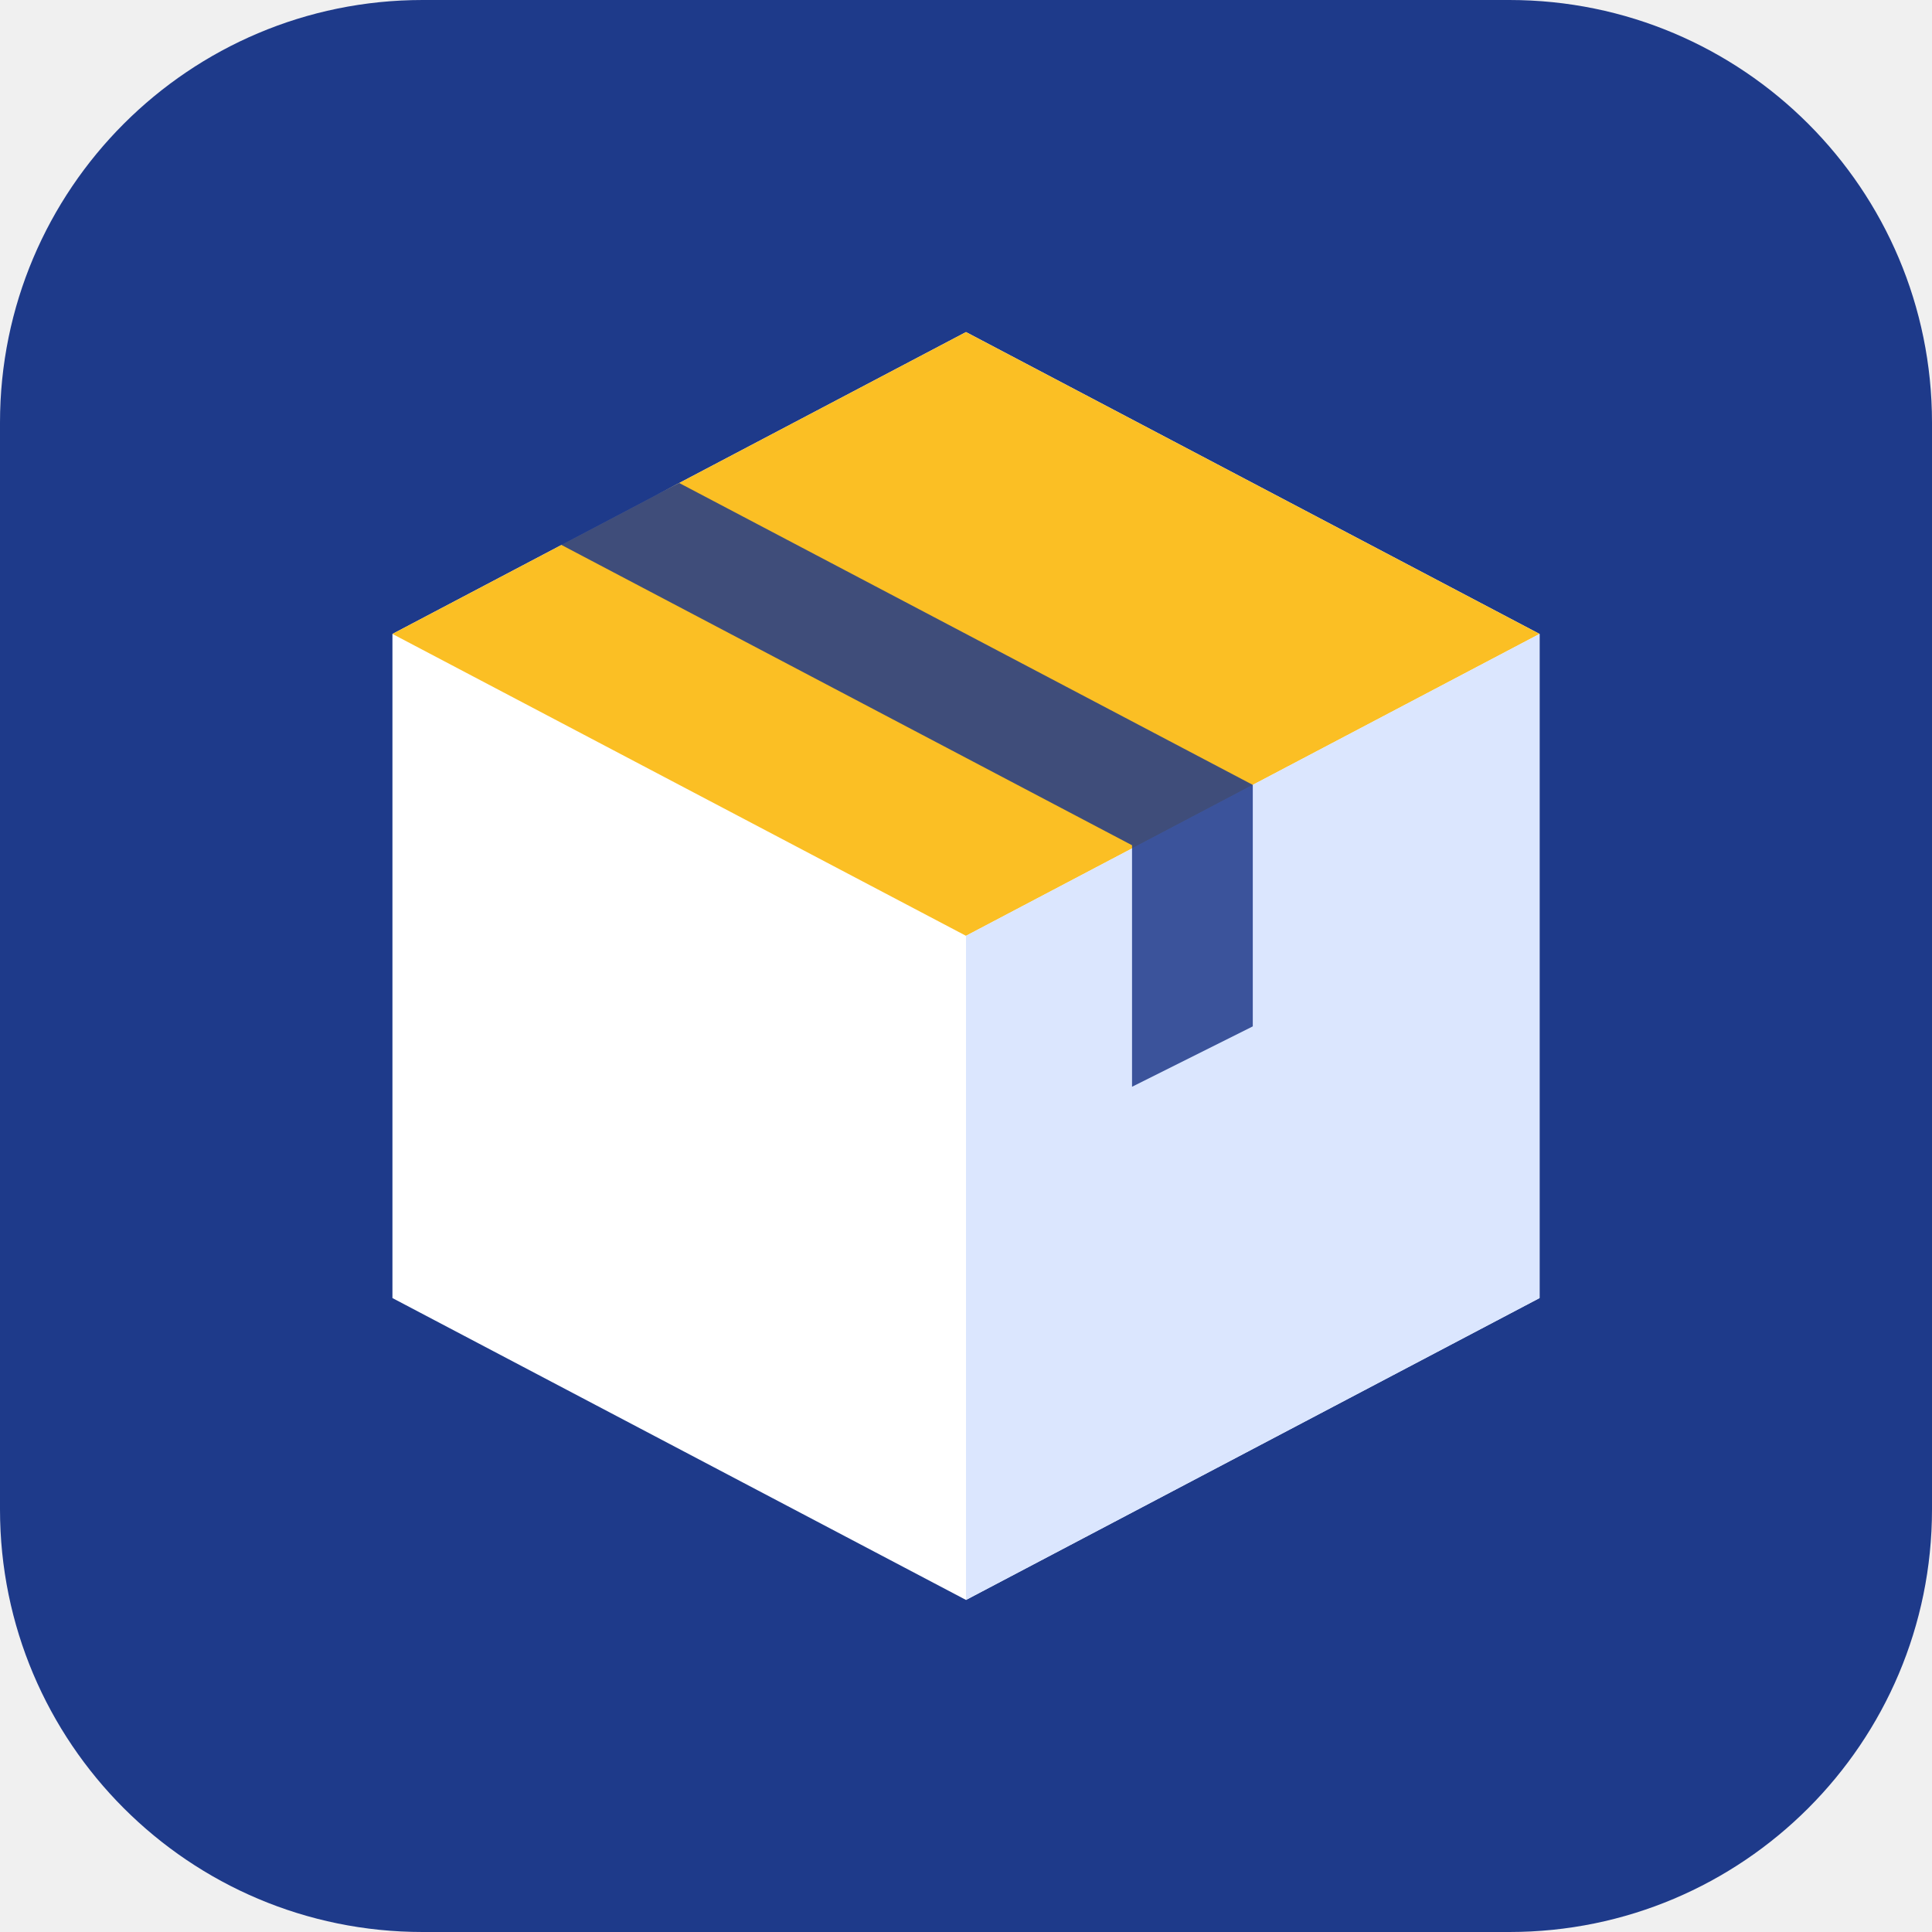
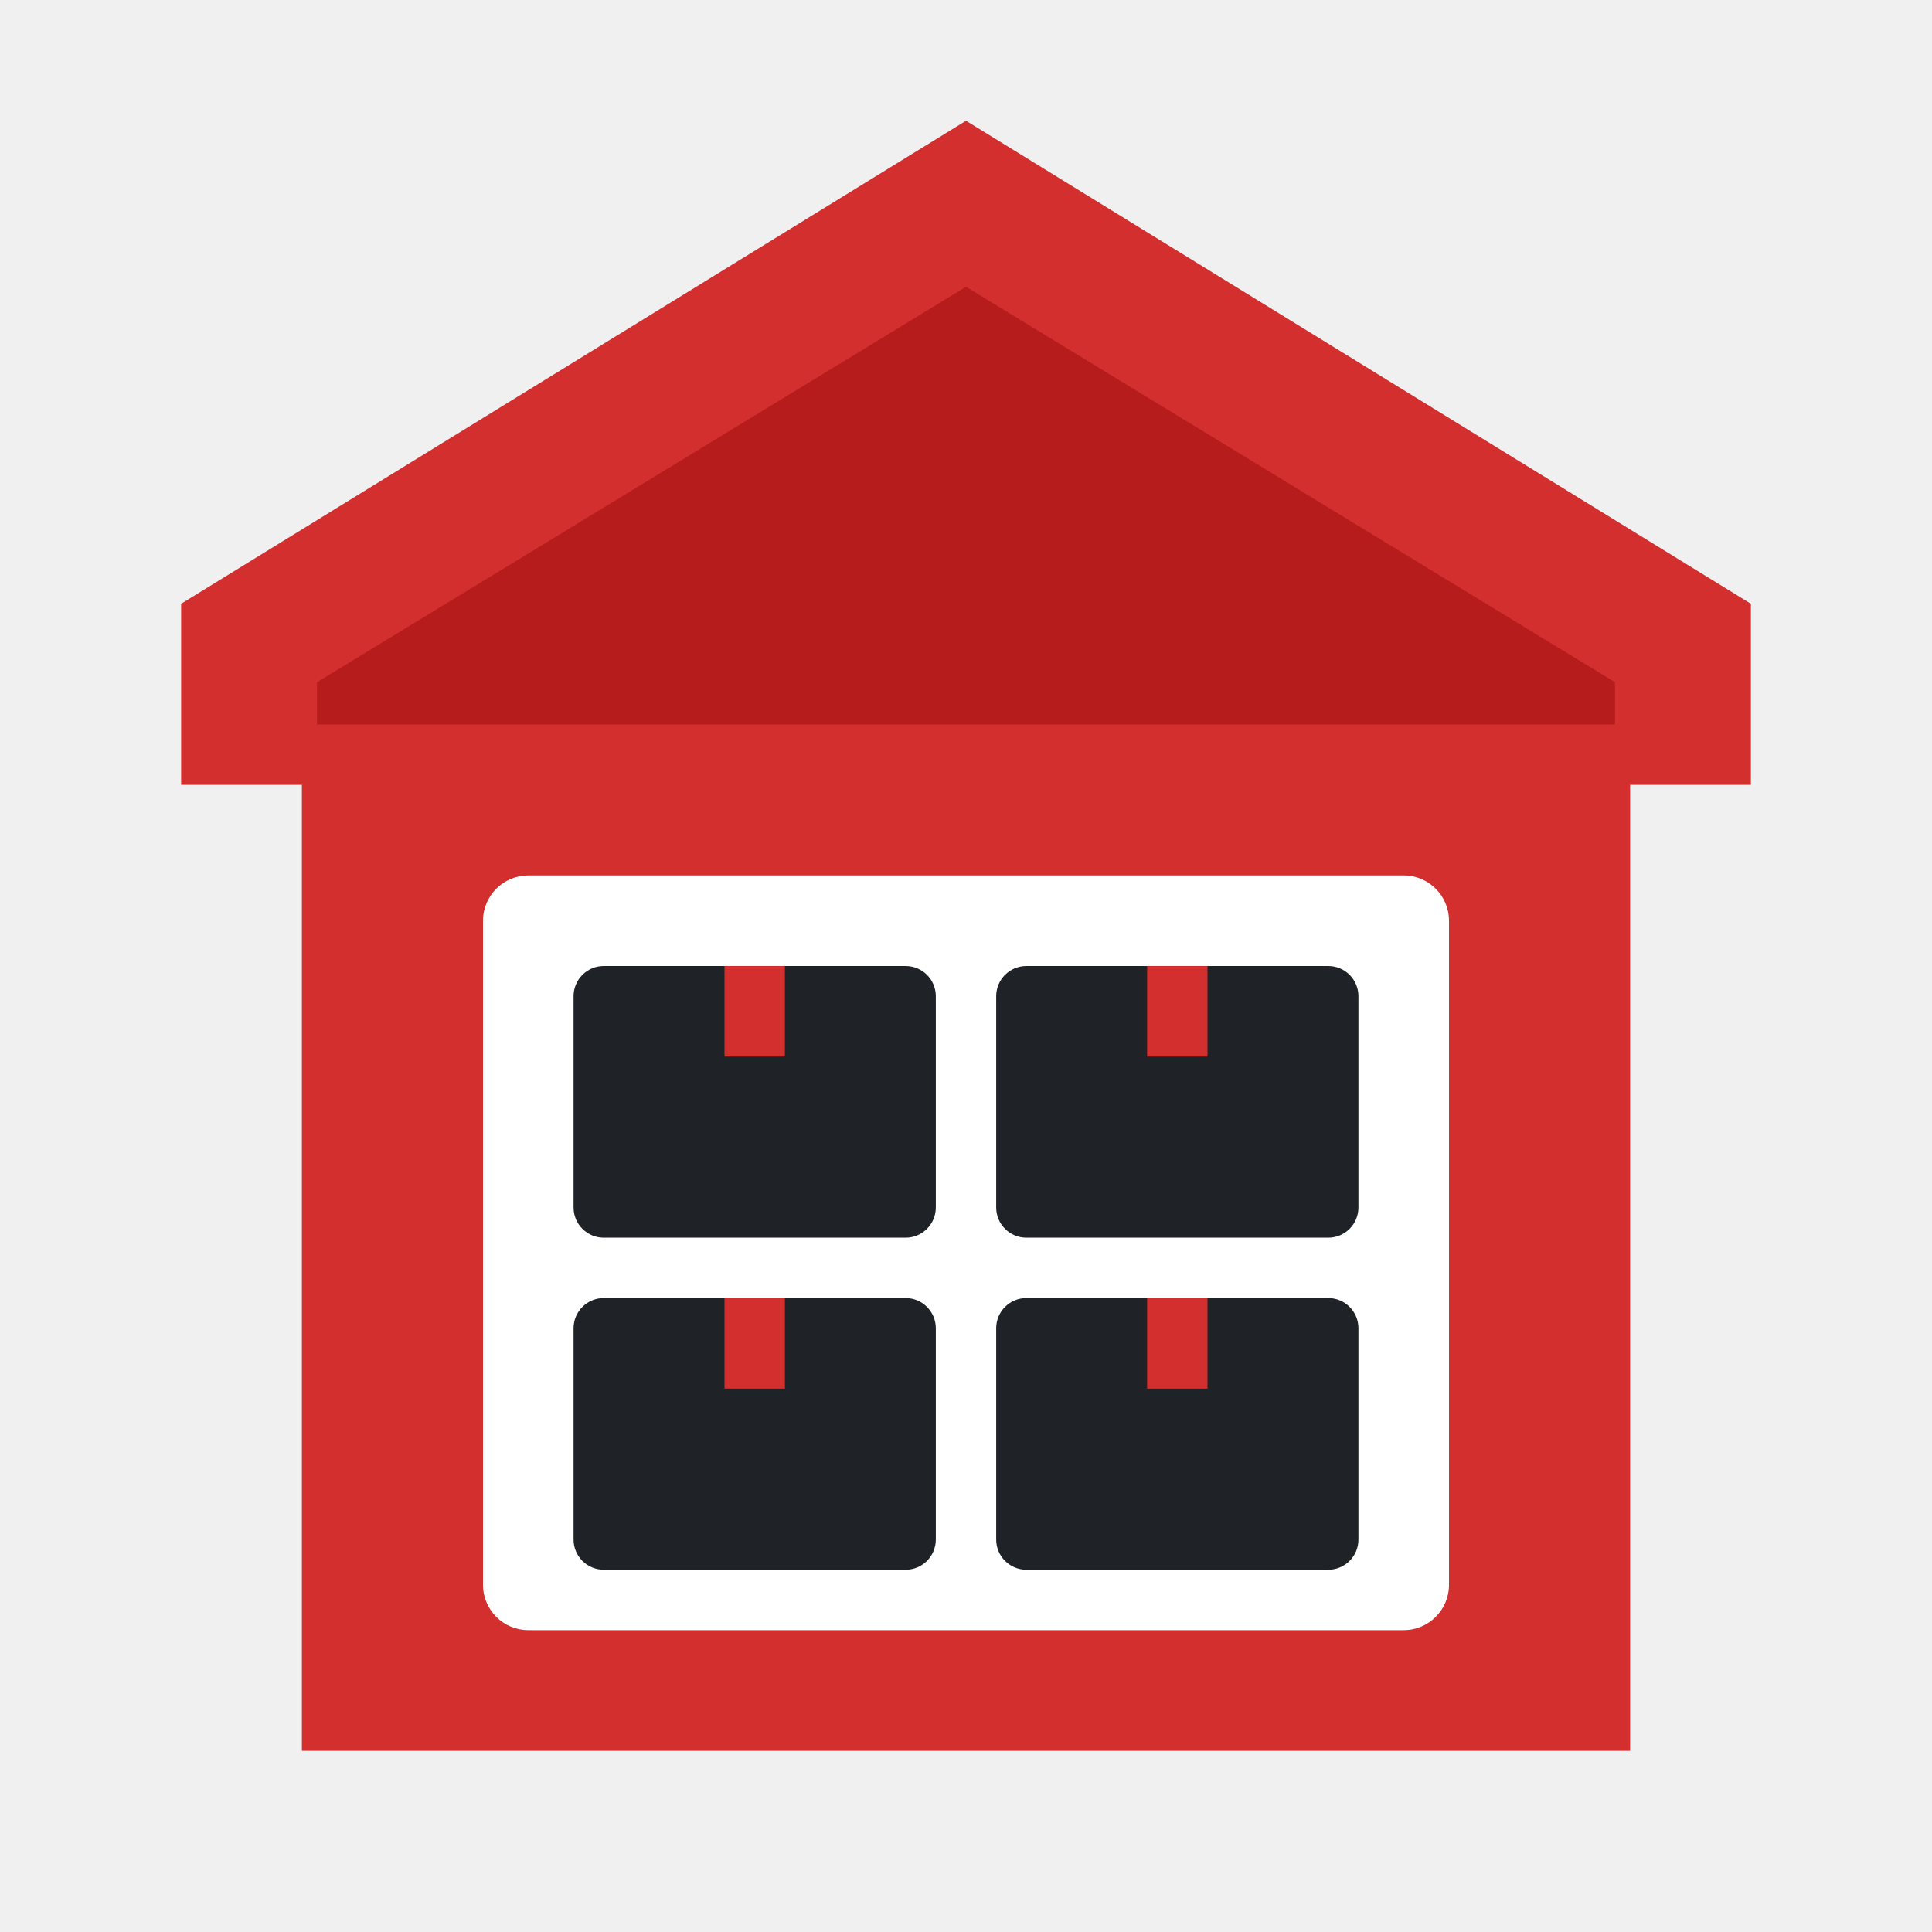
<svg xmlns="http://www.w3.org/2000/svg" viewBox="0 0 64 64" role="img" aria-label="SIMS logo">
-   <rect width="64" height="64" rx="14" fill="#1E3A8A" />
-   <path d="M32 11 13 21v22l19 10 19-10V21L32 11Z" fill="#FFFFFF" />
-   <path d="M32 11 13 21l19 10 19-10L32 11Z" fill="#FBBF24" />
-   <path d="M32 31v22l19-10V21L32 31Z" fill="#DBE6FE" />
-   <path d="m22.5 16 19 10v8l-4 2v-8l-19-10 4-2Z" fill="#1E3A8A" opacity=".85" />
+   <path d="M32 4 6 20v6h4v32h44V26h4v-6L32 4Z" fill="#D32F2F" />
+   <path d="M32 9.5 10.5 22.6V24h43v-1.4L32 9.5Z" fill="#B71C1C" />
+   <rect x="16" y="29" width="32" height="25" rx="1.5" fill="#FFFFFF" />
+   <g fill="#1F2328">
+     <rect x="19" y="32" width="12" height="9" rx="1" />
+     <rect x="33" y="32" width="12" height="9" rx="1" />
+     <rect x="19" y="43" width="12" height="9" rx="1" />
+     <rect x="33" y="43" width="12" height="9" rx="1" />
+   </g>
+   <g fill="#D32F2F">
+     <rect x="24" y="32" width="2" height="3" />
+     <rect x="38" y="32" width="2" height="3" />
+     <rect x="24" y="43" width="2" height="3" />
+     <rect x="38" y="43" width="2" height="3" />
+   </g>
</svg>
